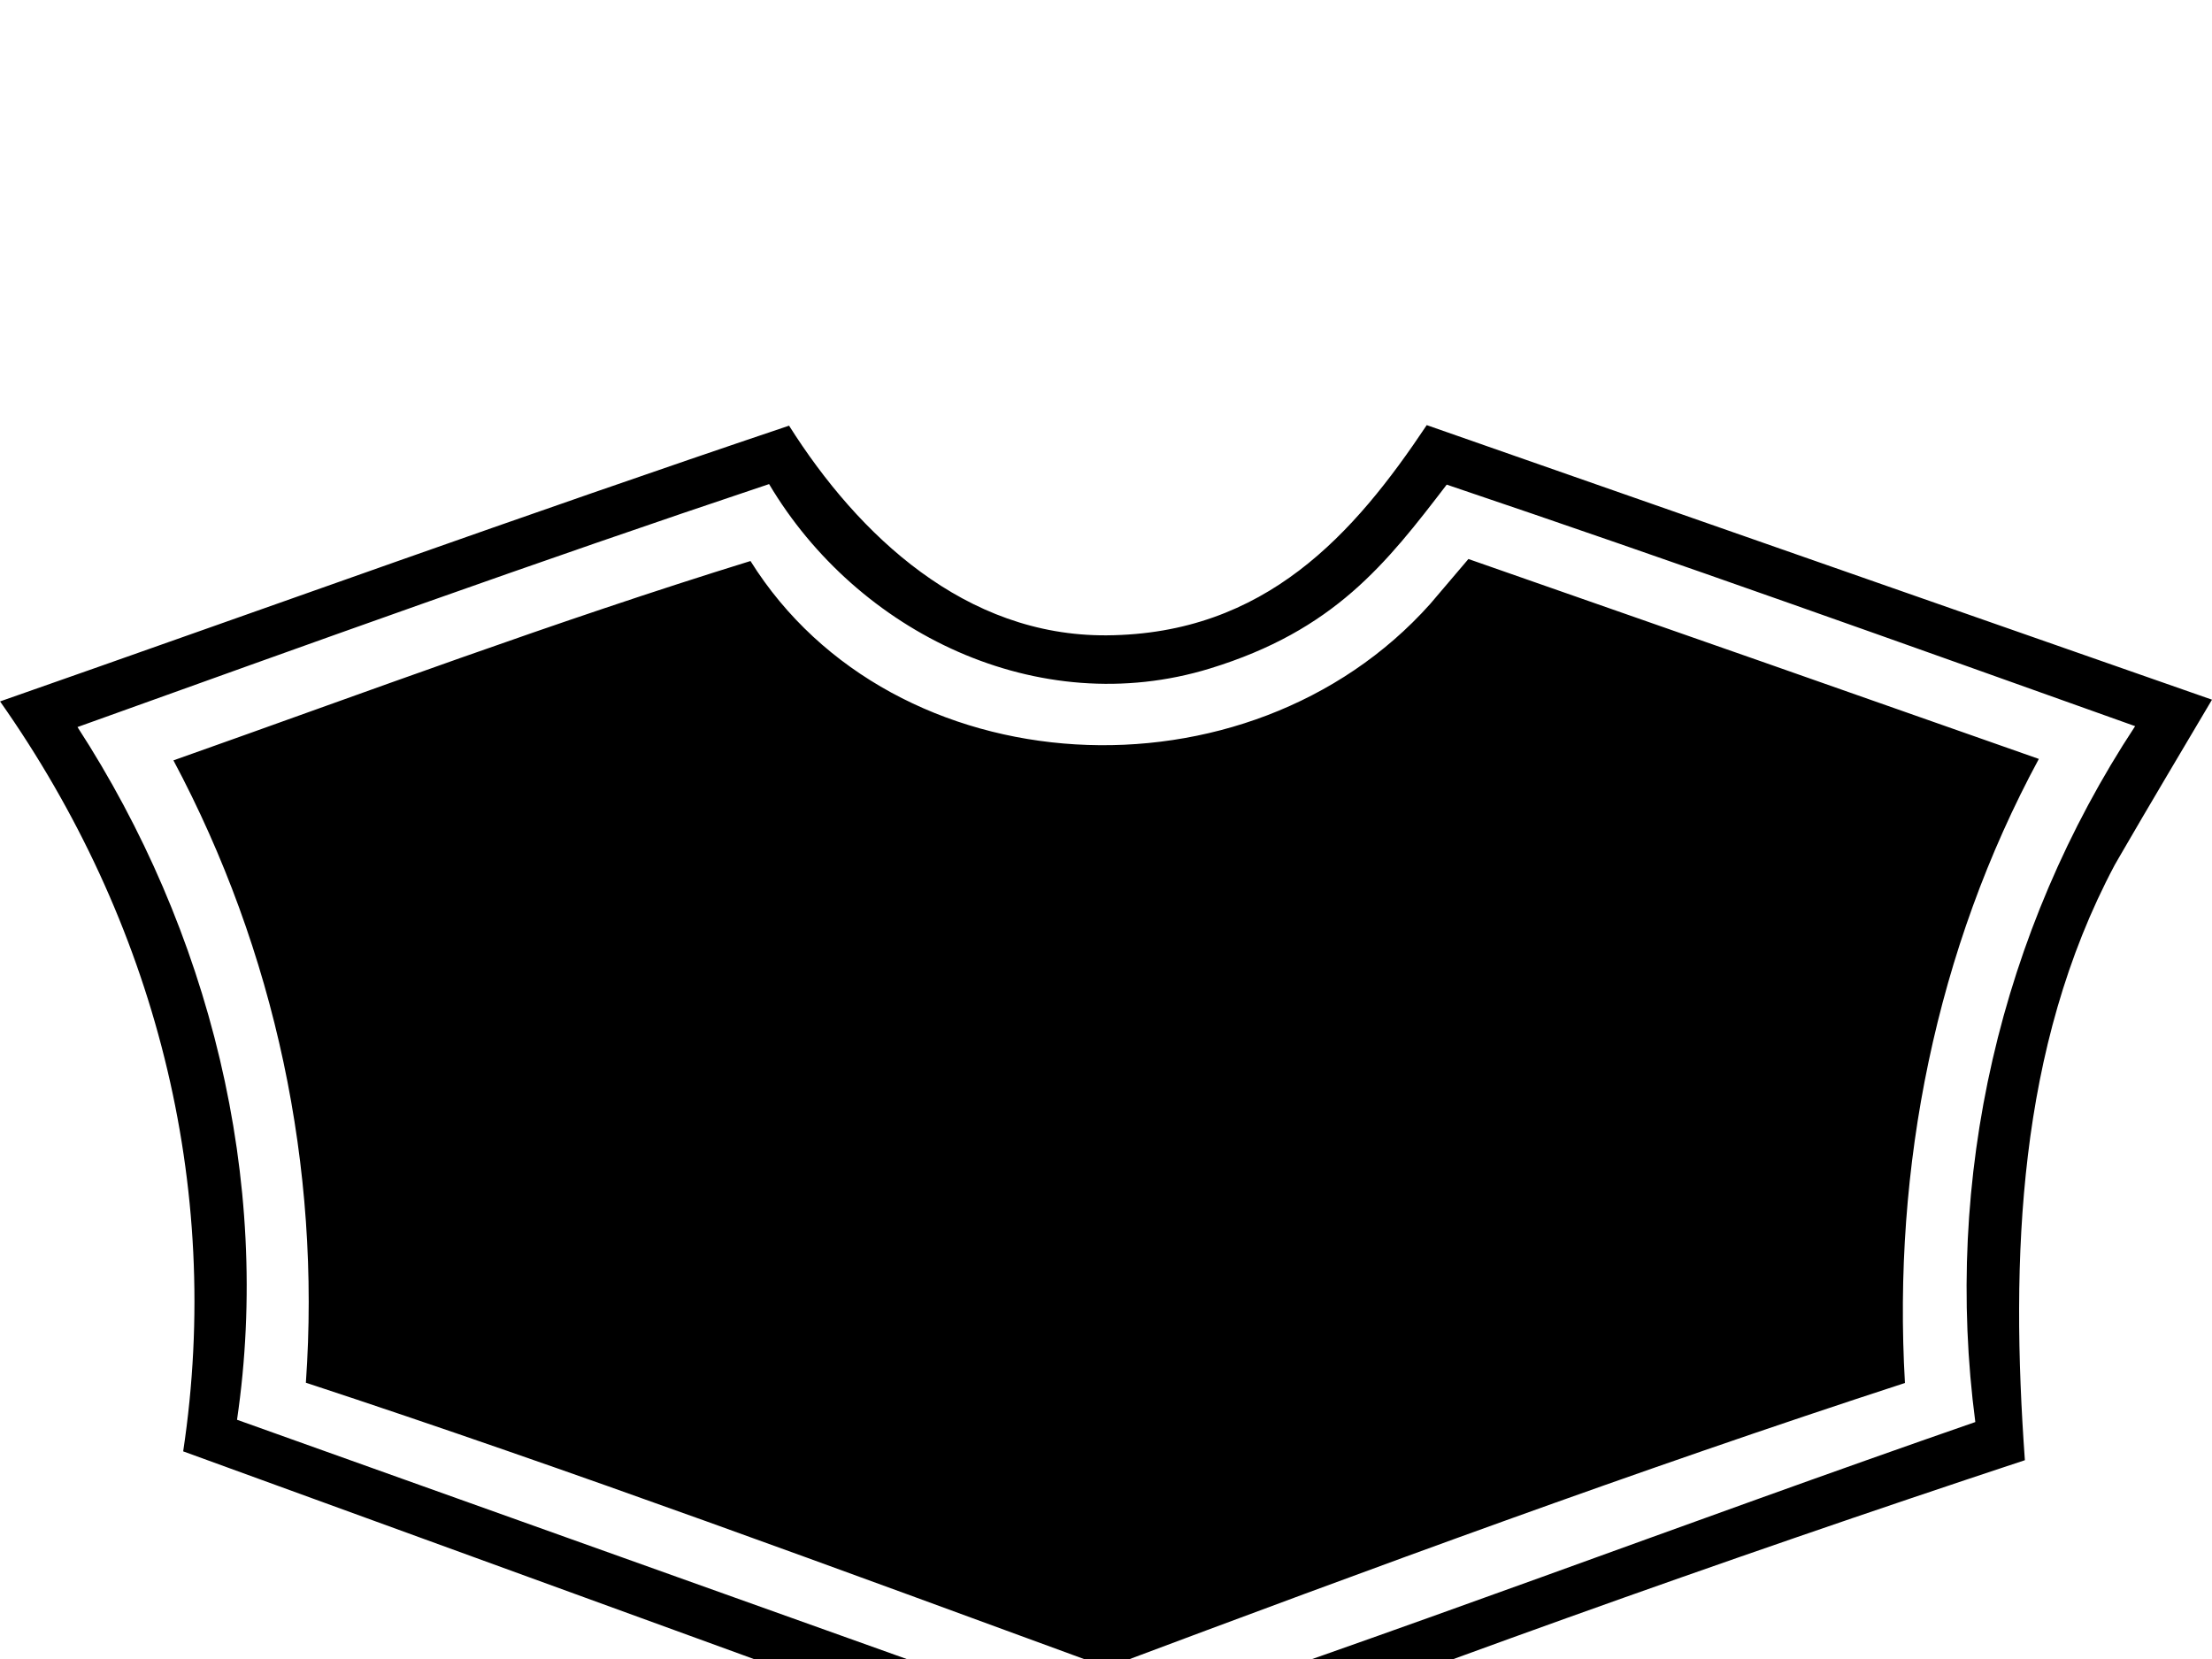
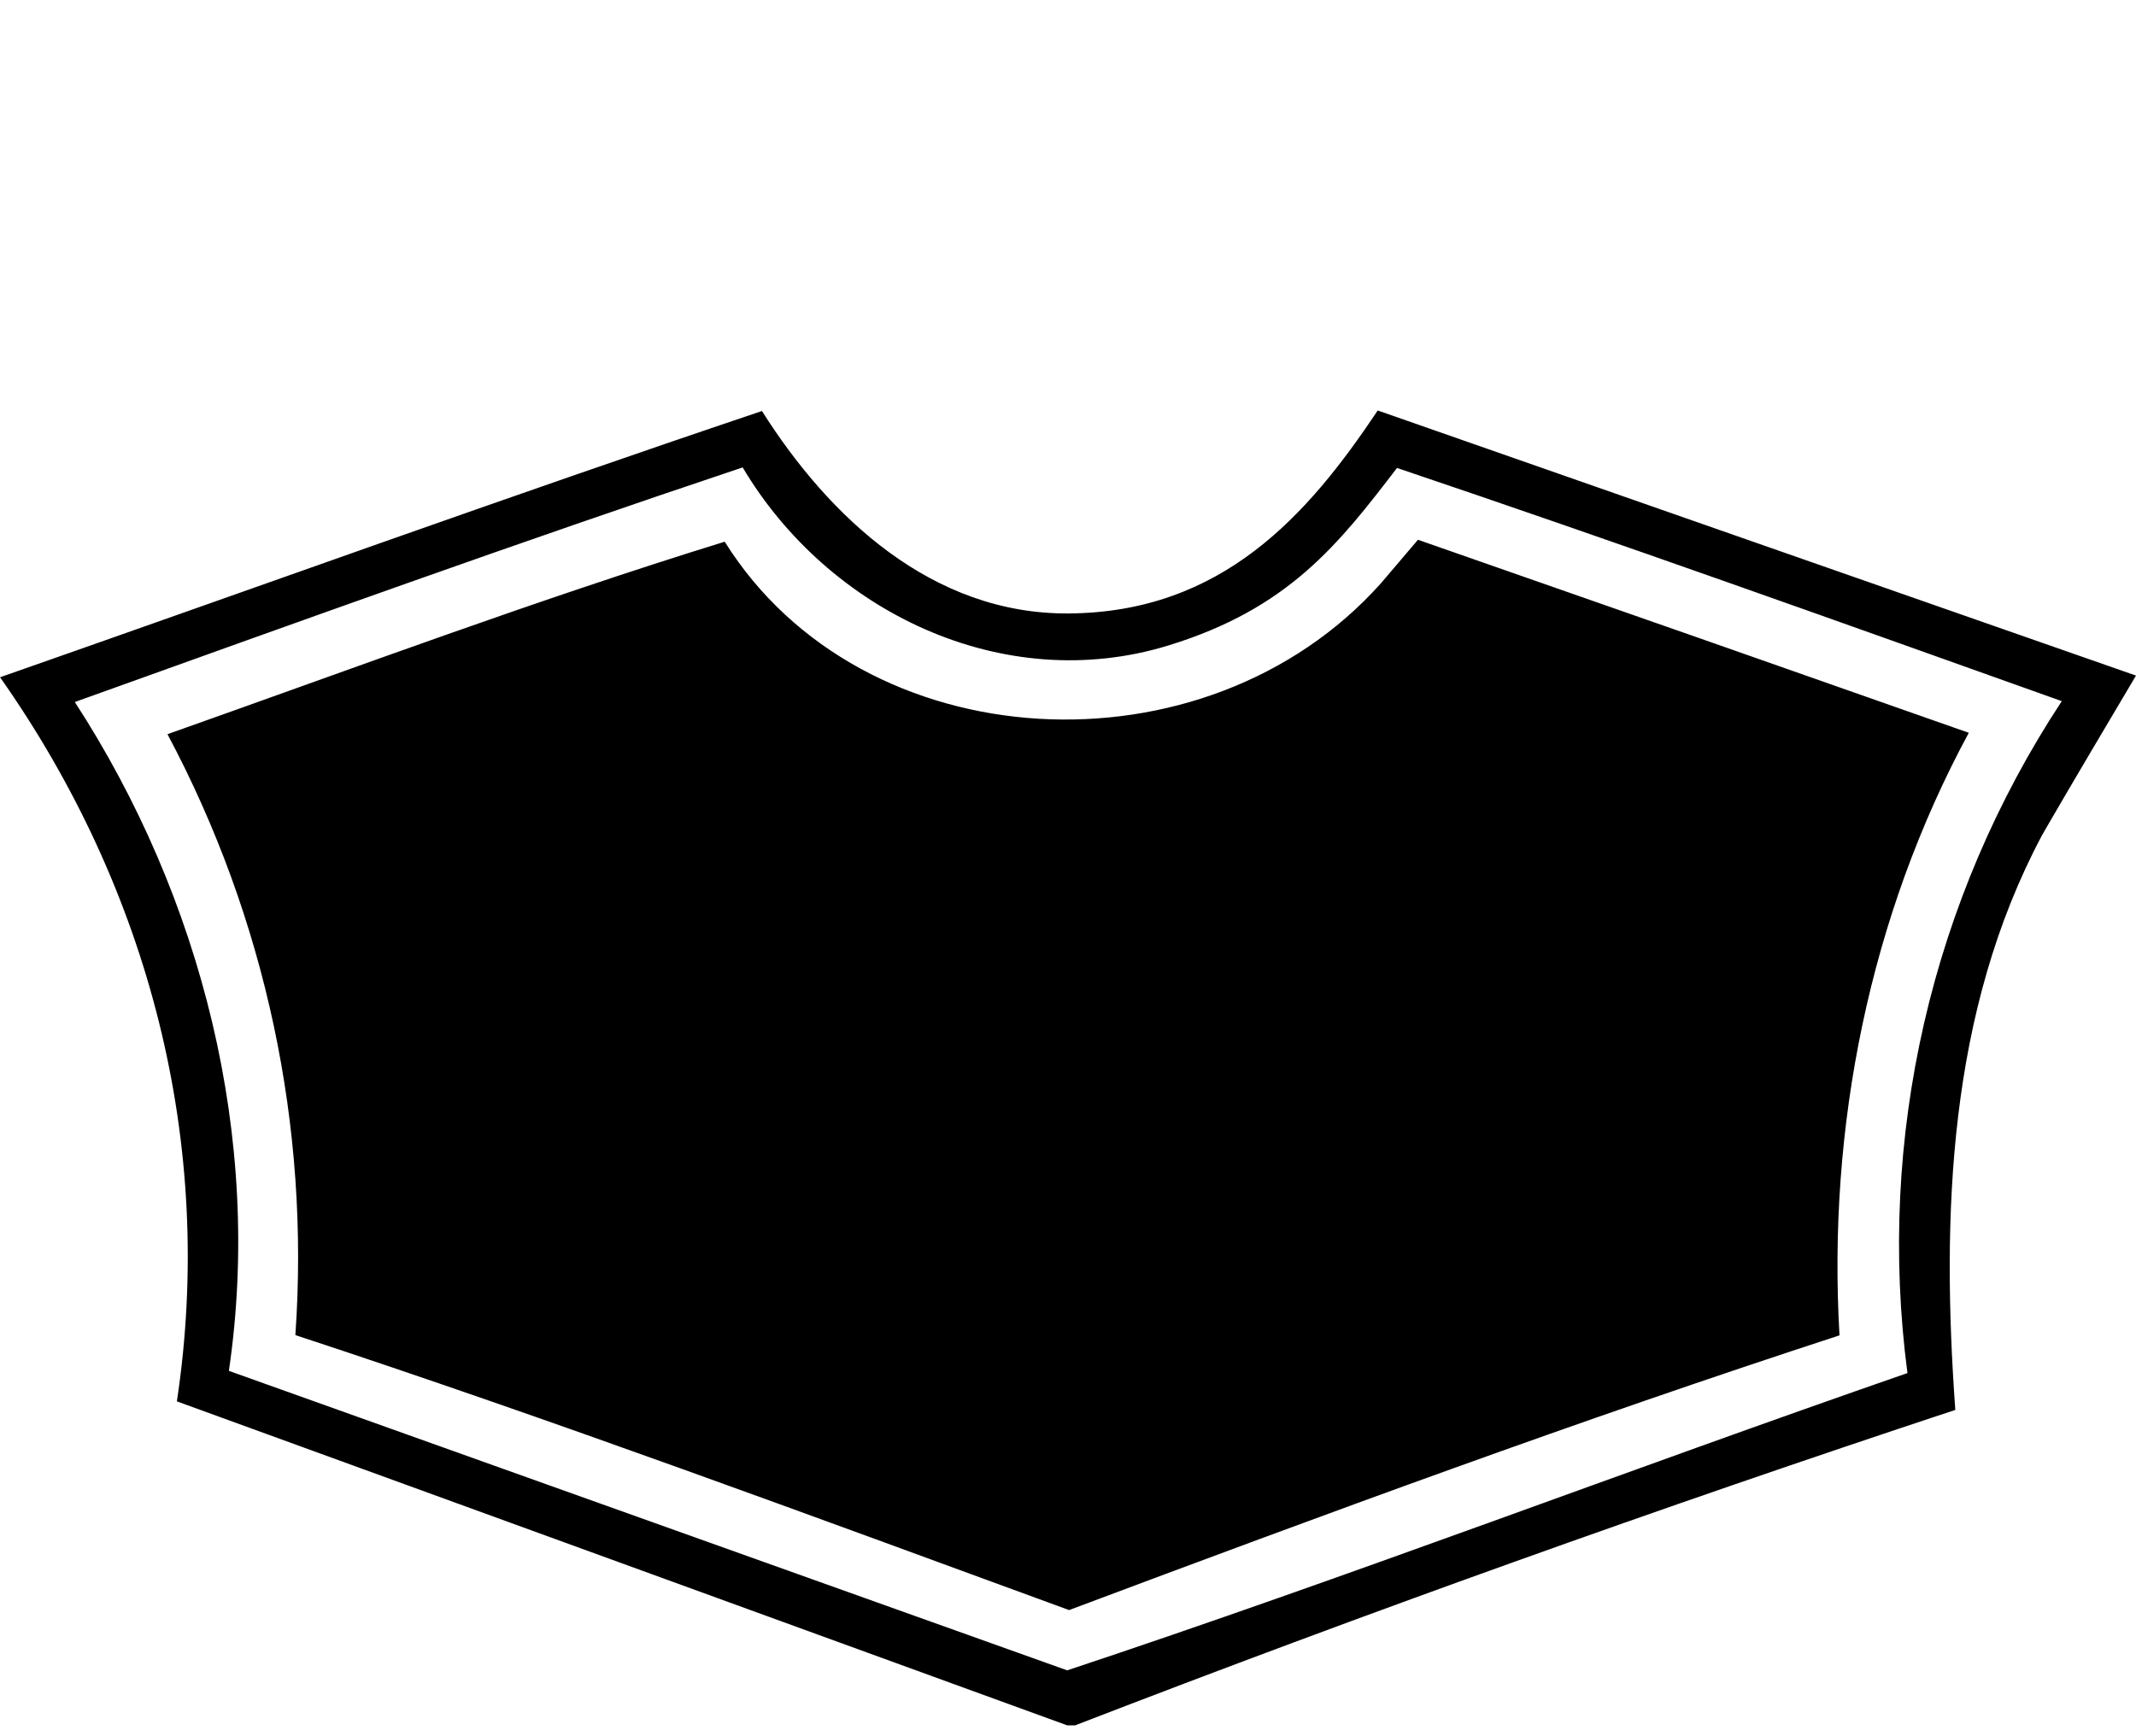
- <svg xmlns="http://www.w3.org/2000/svg" width="100%" height="100%" viewBox="0 0 32 24">
+ <svg xmlns="http://www.w3.org/2000/svg" width="100%" height="100%" viewBox="0 0 32 26">
  <path fill="currentColor" d="M21.243 8.087c5.547 1.938 3.034 1.06 8.252 2.892-1.488 2.753-2.118 5.909-1.937 9.028-3.882 1.265-7.718 2.682-11.542 4.116-3.849-1.409-7.697-2.839-11.591-4.12A16.66 16.66 0 0 0 2.509 11c2.773-.981 5.534-2.015 8.348-2.884 2.06 3.296 7.199 3.57 9.832.622zM11.126 7.003c1.277 2.151 3.892 3.43 6.377 2.668 1.8-.552 2.548-1.514 3.426-2.66 3.334 1.125 6.646 2.312 9.959 3.494a14.8 14.8 0 0 0-2.312 10.067c-4.207 1.459-8.369 3.053-12.588 4.454L3.429 20.539c.511-3.478-.404-7.087-2.308-10.021C4.45 9.323 7.772 8.124 11.126 7.003m9.514-.853c-1.047 1.57-2.332 3.025-4.631 3.041-2.043.014-3.589-1.442-4.594-3.033C7.595 7.444 3.804 8.816.001 10.147c2.23 3.168 3.232 6.984 2.649 10.849l13.338 4.854h.119a284 284 0 0 1 13.186-4.726c-.21-2.917-.107-5.966 1.298-8.608l.066-.115c.441-.762.894-1.52 1.343-2.279z" />
</svg>
